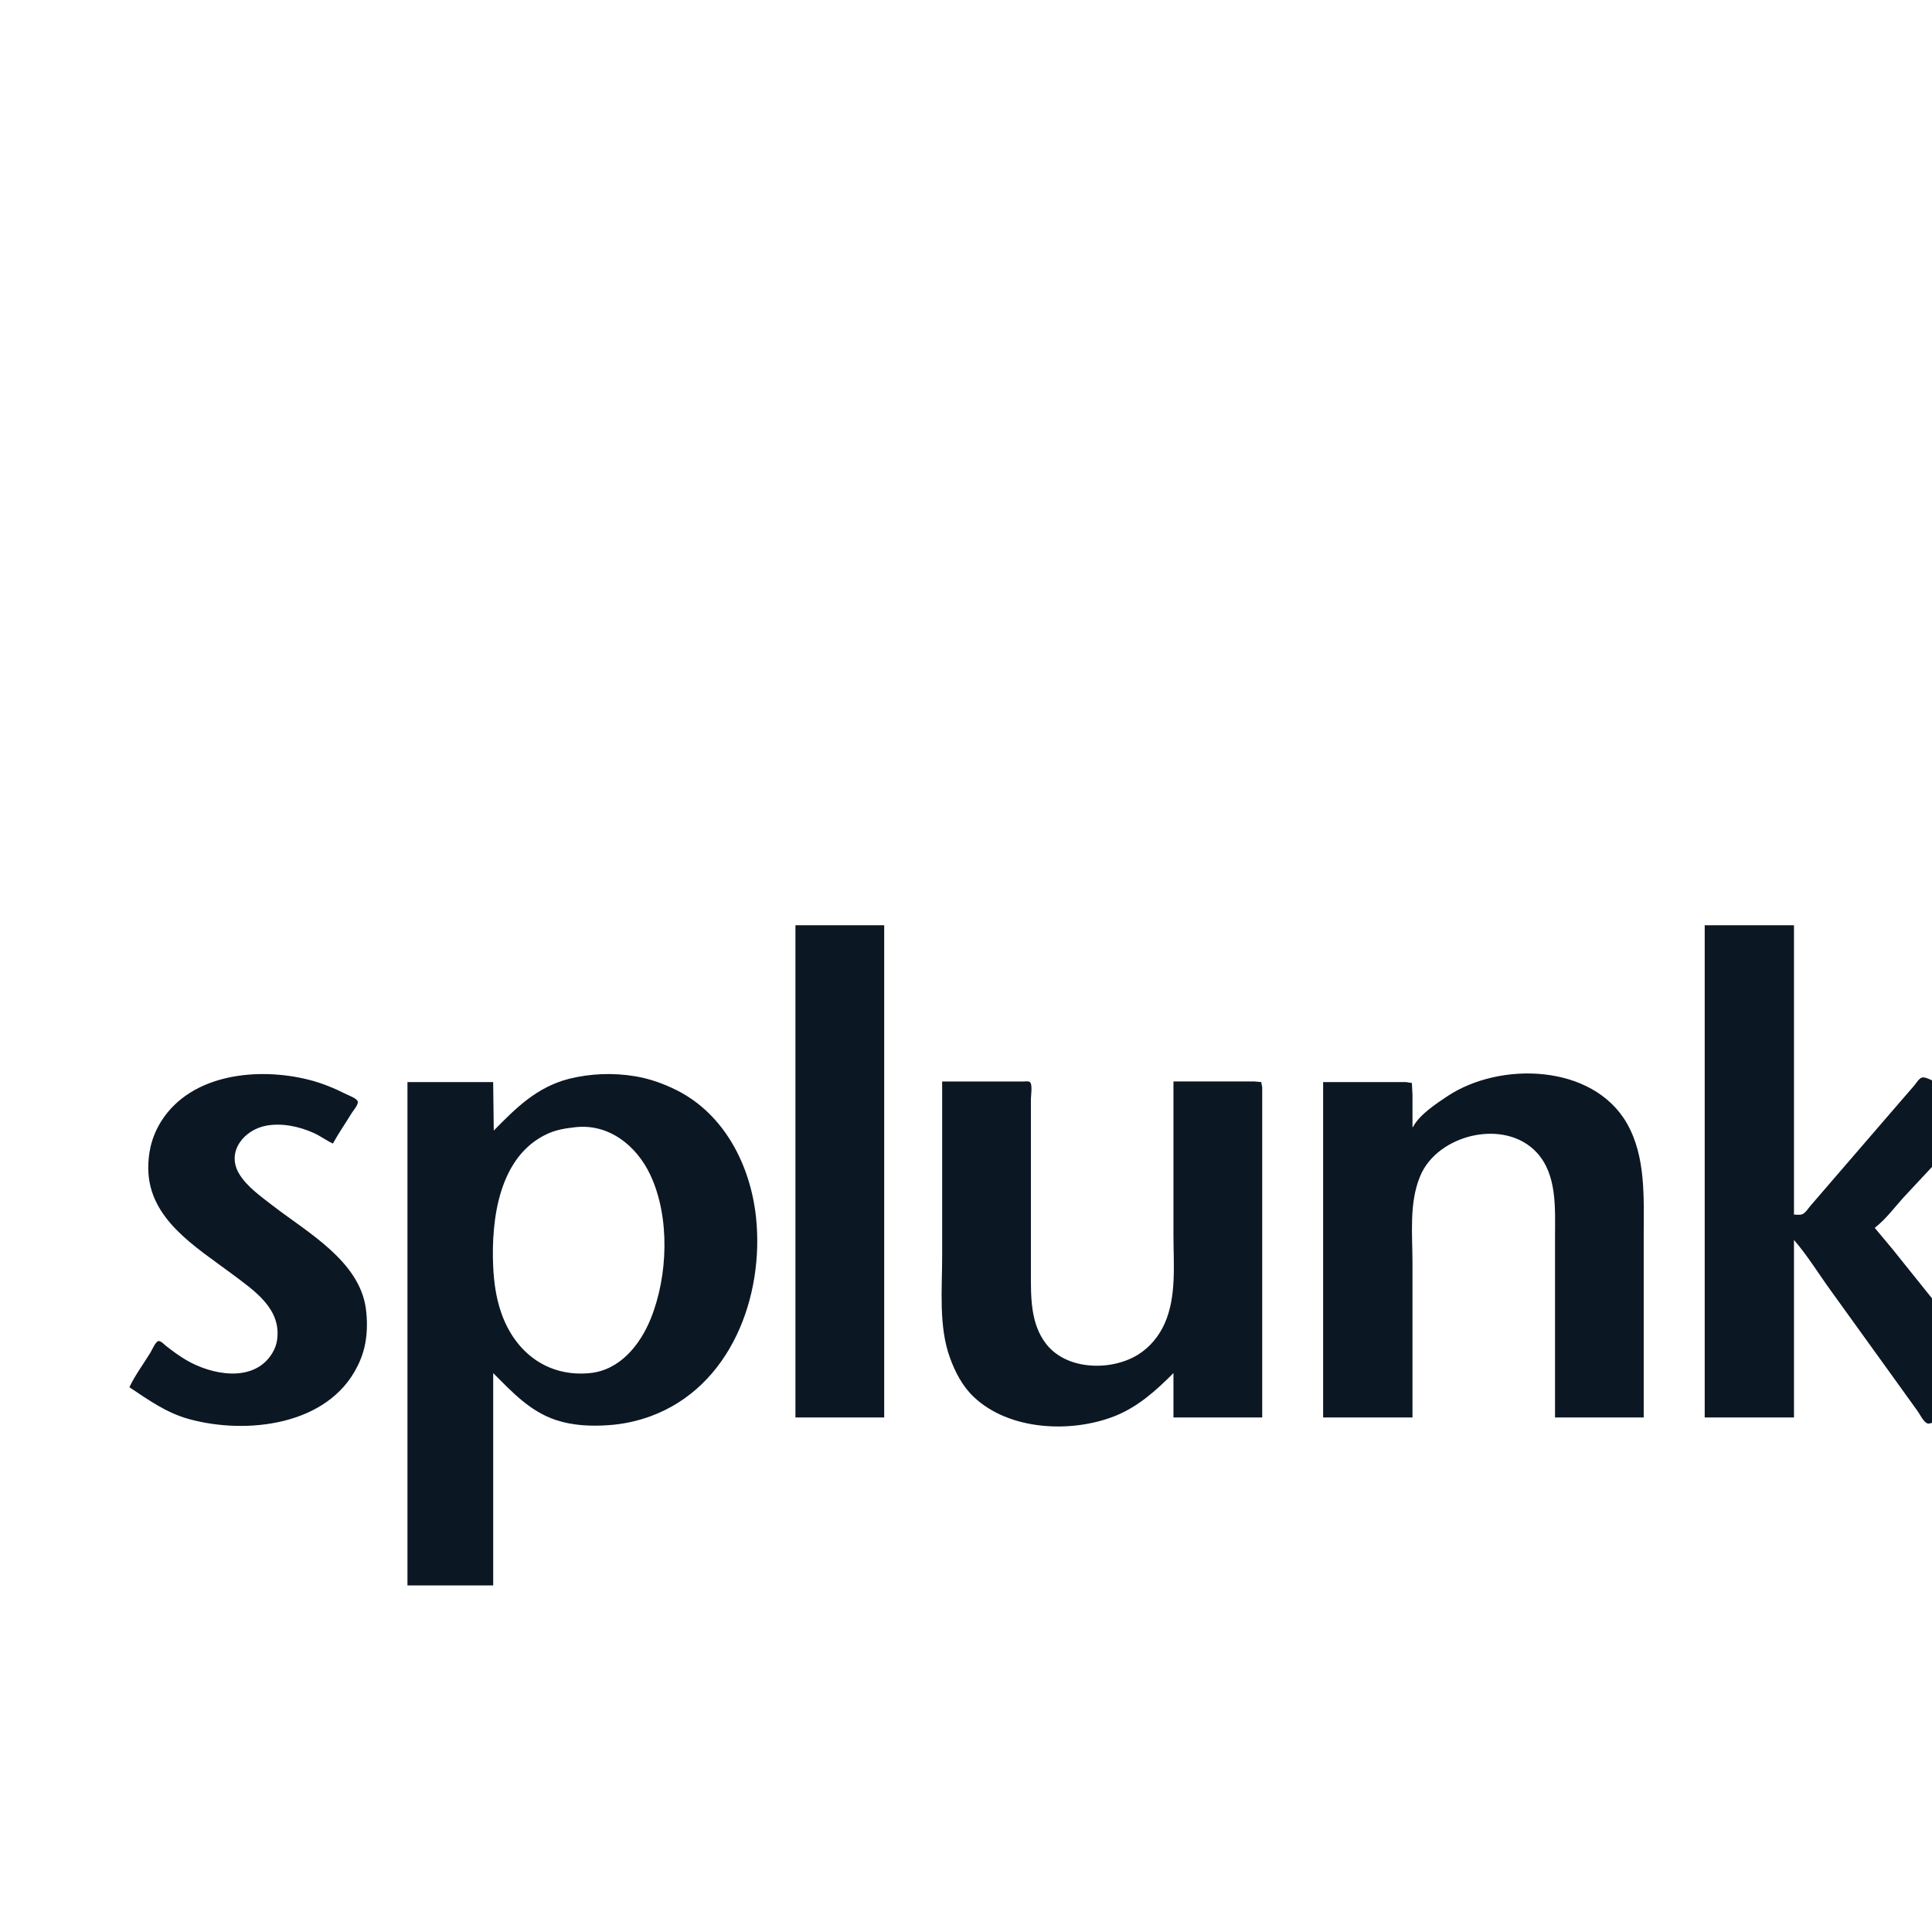
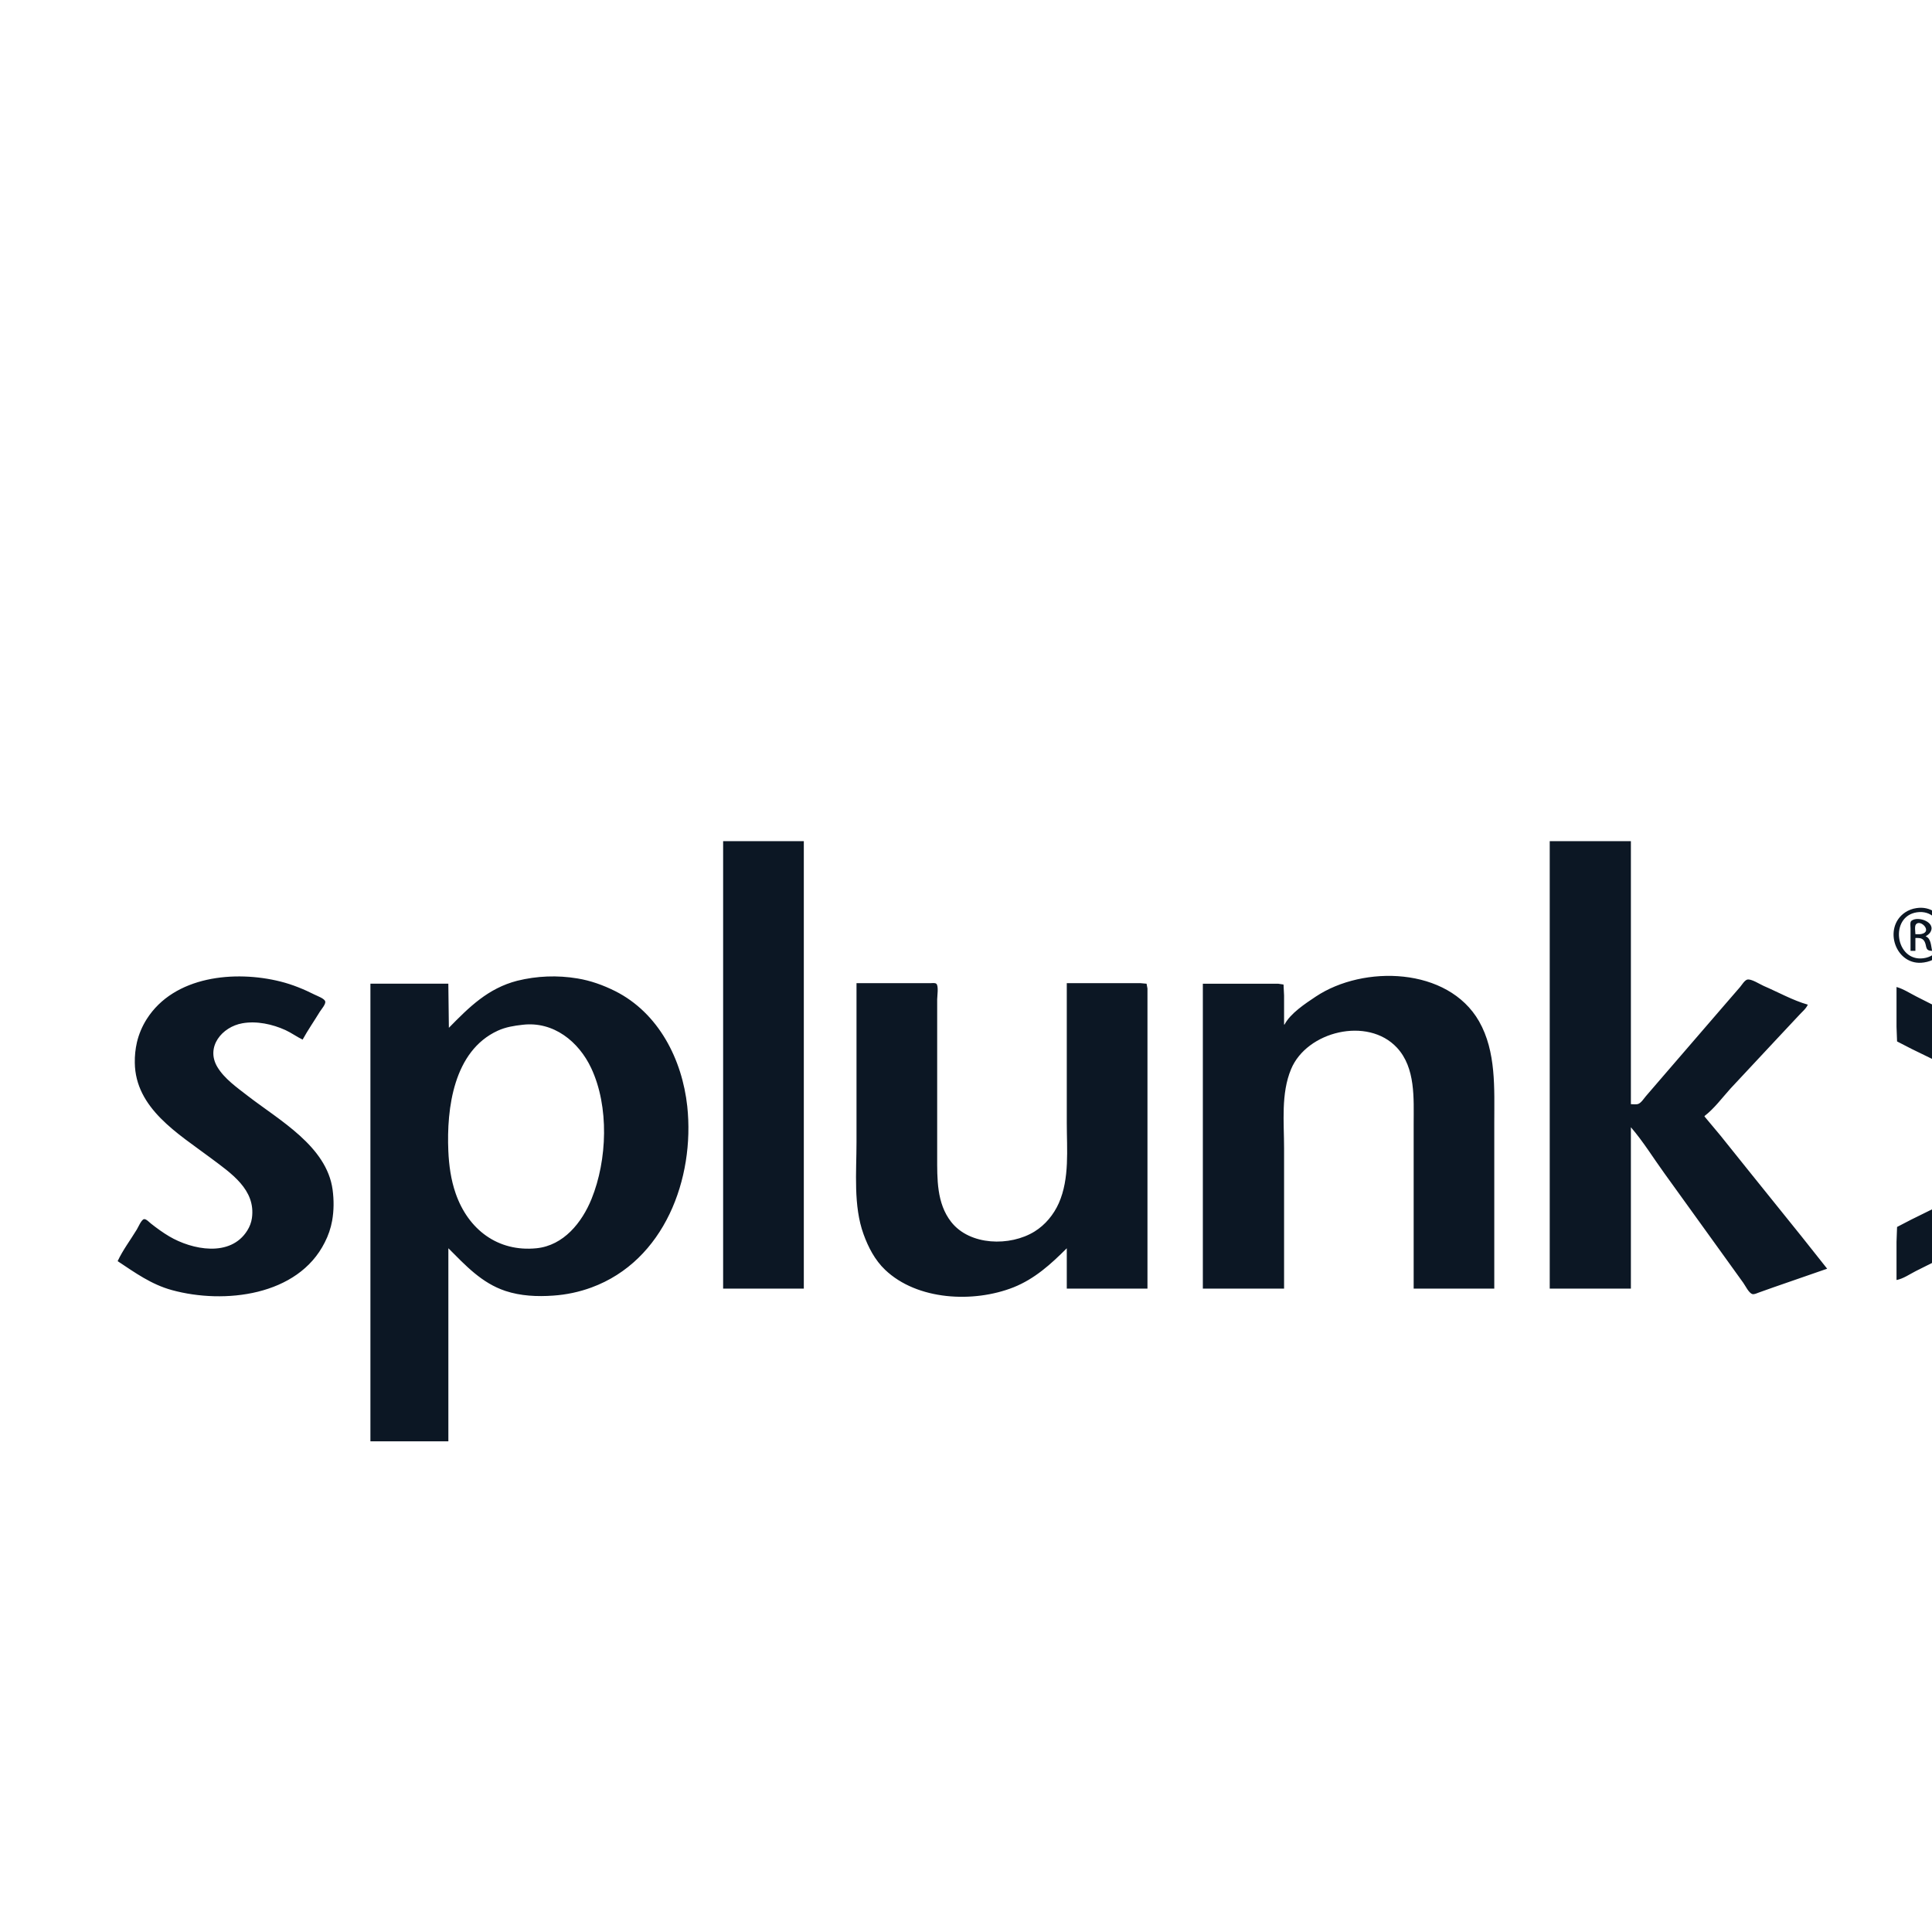
- <svg xmlns="http://www.w3.org/2000/svg" viewBox="0 0 100 100">
+ <svg xmlns="http://www.w3.org/2000/svg" viewBox="0 0 110 110">
  <rect width="100%" height="100%" fill="white" />
  <path d="M41.172 47.891v25.477h4.594V47.891h-4.594m47.063 0v25.477h4.621V64.18c.703.813 1.285 1.766 1.914 2.633l3.156 4.379 1.324 1.84c.121.164.32.594.527.648.109.027.266-.055.367-.09l.824-.293 3.063-1.062-1.457-1.836-2.934-3.645-1.695-2.113-.895-1.07v-.031c.547-.418 1.016-1.051 1.477-1.562l2.629-2.816 1.262-1.348c.176-.199.402-.367.512-.613-.852-.242-1.695-.715-2.512-1.066-.203-.086-.727-.43-.945-.359-.152.051-.297.297-.398.418l-.926 1.07-3.488 4.043-.949 1.102c-.117.133-.258.371-.43.441-.121.047-.293.016-.426.016V47.891h-4.621m20.879 3.813a1.56 1.56 0 0 0-.641.242c-1.309.883-.531 3.105 1.07 2.852.242-.035.473-.113.676-.254 1.301-.898.492-3.09-1.105-2.84m.031.238c1.641-.234 1.988 2.406.367 2.617-1.605.211-1.953-2.387-.367-2.617m-.367 2.195h.277v-.734c.168 0 .352-.012.469.129.227.277.016.605.48.605-.059-.273-.059-.719-.367-.824.094-.062.188-.121.254-.215.391-.578-.687-.973-1.062-.672-.094.074-.051.32-.051.426v1.285m.277-.949c0-.137-.059-.445.031-.559.258-.316.965.422.305.551-.109.02-.227.008-.336.008M6.699 71.805c.996.66 1.918 1.328 3.09 1.648 2.969.813 7.176.34 8.703-2.719a4.38 4.38 0 0 0 .418-1.227c.105-.59.105-1.184.027-1.773-.336-2.473-3.035-3.949-4.832-5.34-.605-.469-1.332-.977-1.73-1.645-.68-1.141.266-2.285 1.426-2.488.809-.145 1.711.051 2.449.387.34.156.645.383.98.543.301-.547.66-1.062.984-1.594.082-.129.336-.418.305-.574-.035-.168-.445-.312-.586-.383-.629-.316-1.273-.582-1.957-.754-2.594-.652-6.059-.328-7.625 2.141a4.35 4.35 0 0 0-.555 1.316 4.85 4.85 0 0 0-.121 1.164c.031 2.602 2.473 4.039 4.32 5.422 1.148.863 2.578 1.797 2.348 3.426-.035.25-.129.492-.262.703-.961 1.547-3.148 1.102-4.445.336-.363-.215-.707-.465-1.039-.727-.09-.07-.27-.27-.395-.254-.152.023-.332.461-.41.586-.359.594-.801 1.176-1.094 1.805m18.859-13.289l-.031-2.508H21.09v26.055h4.438V71.07c.98.98 1.891 1.977 3.246 2.43.871.289 1.816.332 2.727.266a7.84 7.84 0 0 0 2.172-.461c4.152-1.523 5.895-6.207 5.457-10.316-.289-2.668-1.629-5.316-4.109-6.562-.684-.34-1.387-.594-2.145-.719a8.46 8.46 0 0 0-3.43.133c-1.66.43-2.727 1.492-3.887 2.676m47.578-.184h-.027V56.68l-.031-.625-.309-.047h-4.285v17.359h4.625v-7.992c0-1.477-.184-3.105.398-4.5.891-2.156 4.363-3.012 6.027-1.227 1.07 1.152.953 2.895.953 4.348v9.371h4.59v-9.461c0-1.922.117-4.031-.867-5.758-1.77-3.09-6.582-3.215-9.297-1.406-.586.391-1.445.953-1.777 1.59m-24.371-2.355v9.063c0 1.691-.187 3.617.402 5.234.266.738.648 1.473 1.223 2.02 1.832 1.75 5.047 1.898 7.316 1 1.203-.48 2.129-1.32 3.031-2.223v2.297h4.594V56.281l-.051-.273-.348-.031h-4.195v7.961c0 1.5.168 3.152-.453 4.563-.293.656-.77 1.238-1.383 1.617-1.391.859-3.684.809-4.746-.547-.832-1.062-.797-2.457-.797-3.734v-8.941c0-.172.094-.773-.051-.887-.078-.062-.25-.031-.348-.031h-4.195m59.215.215v2.266l.031.836.828.426 2.172 1.059 4.289 2.094 3.43 1.676-3.094 1.523-4.777 2.359-2.051 1.012-.797.414-.031.848v2.172c.375-.066.766-.34 1.105-.512l2.141-1.07 6.922-3.43 2.57-1.285c.313-.156.883-.316 1.113-.578.121-.137.051-.516.051-.687v-1.437c0-.203.047-.473-.012-.668-.062-.211-.656-.395-.848-.488l-2.539-1.27-7.133-3.582-2.238-1.133c-.363-.184-.742-.434-1.133-.543m-78.227 2.152c1.758-.211 3.199.953 3.91 2.469 1.027 2.188.914 5.23.02 7.441-.547 1.352-1.594 2.656-3.133 2.813-2.203.223-3.891-1.066-4.605-3.121-.27-.773-.383-1.602-.418-2.418-.105-2.43.301-5.695 2.816-6.848.453-.207.922-.281 1.41-.336zm0 0" fill="#0C1724" />
</svg>
